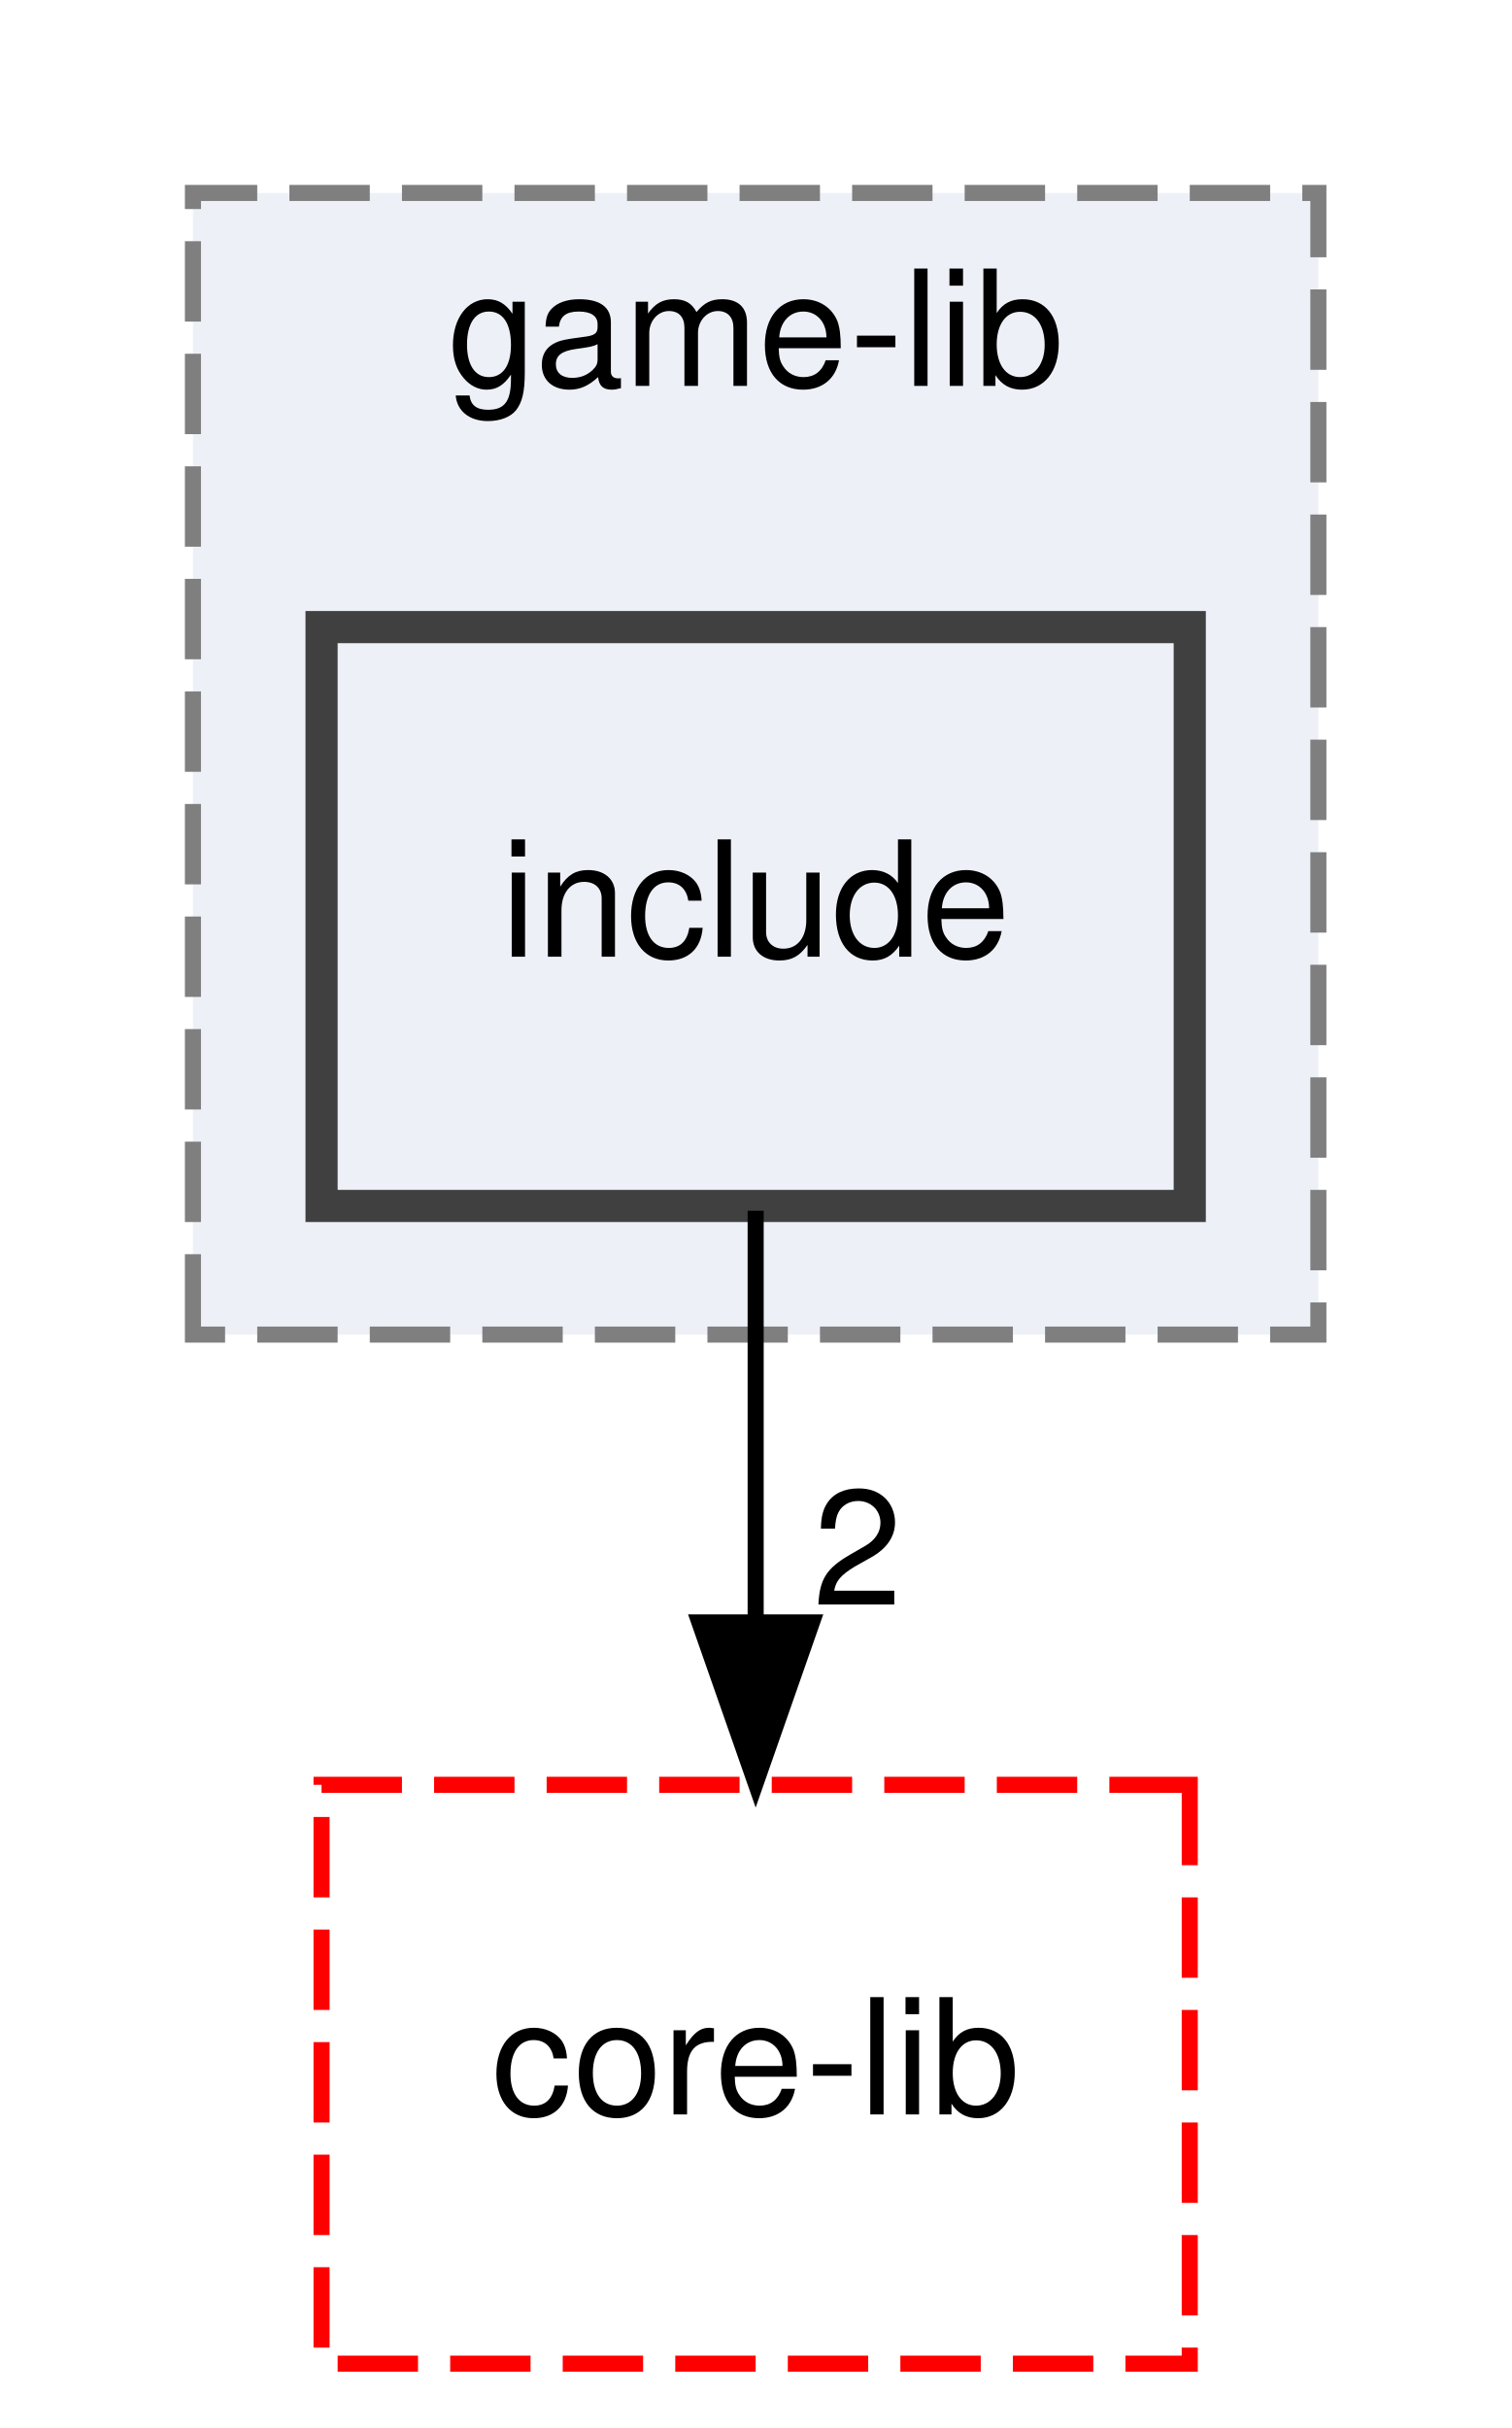
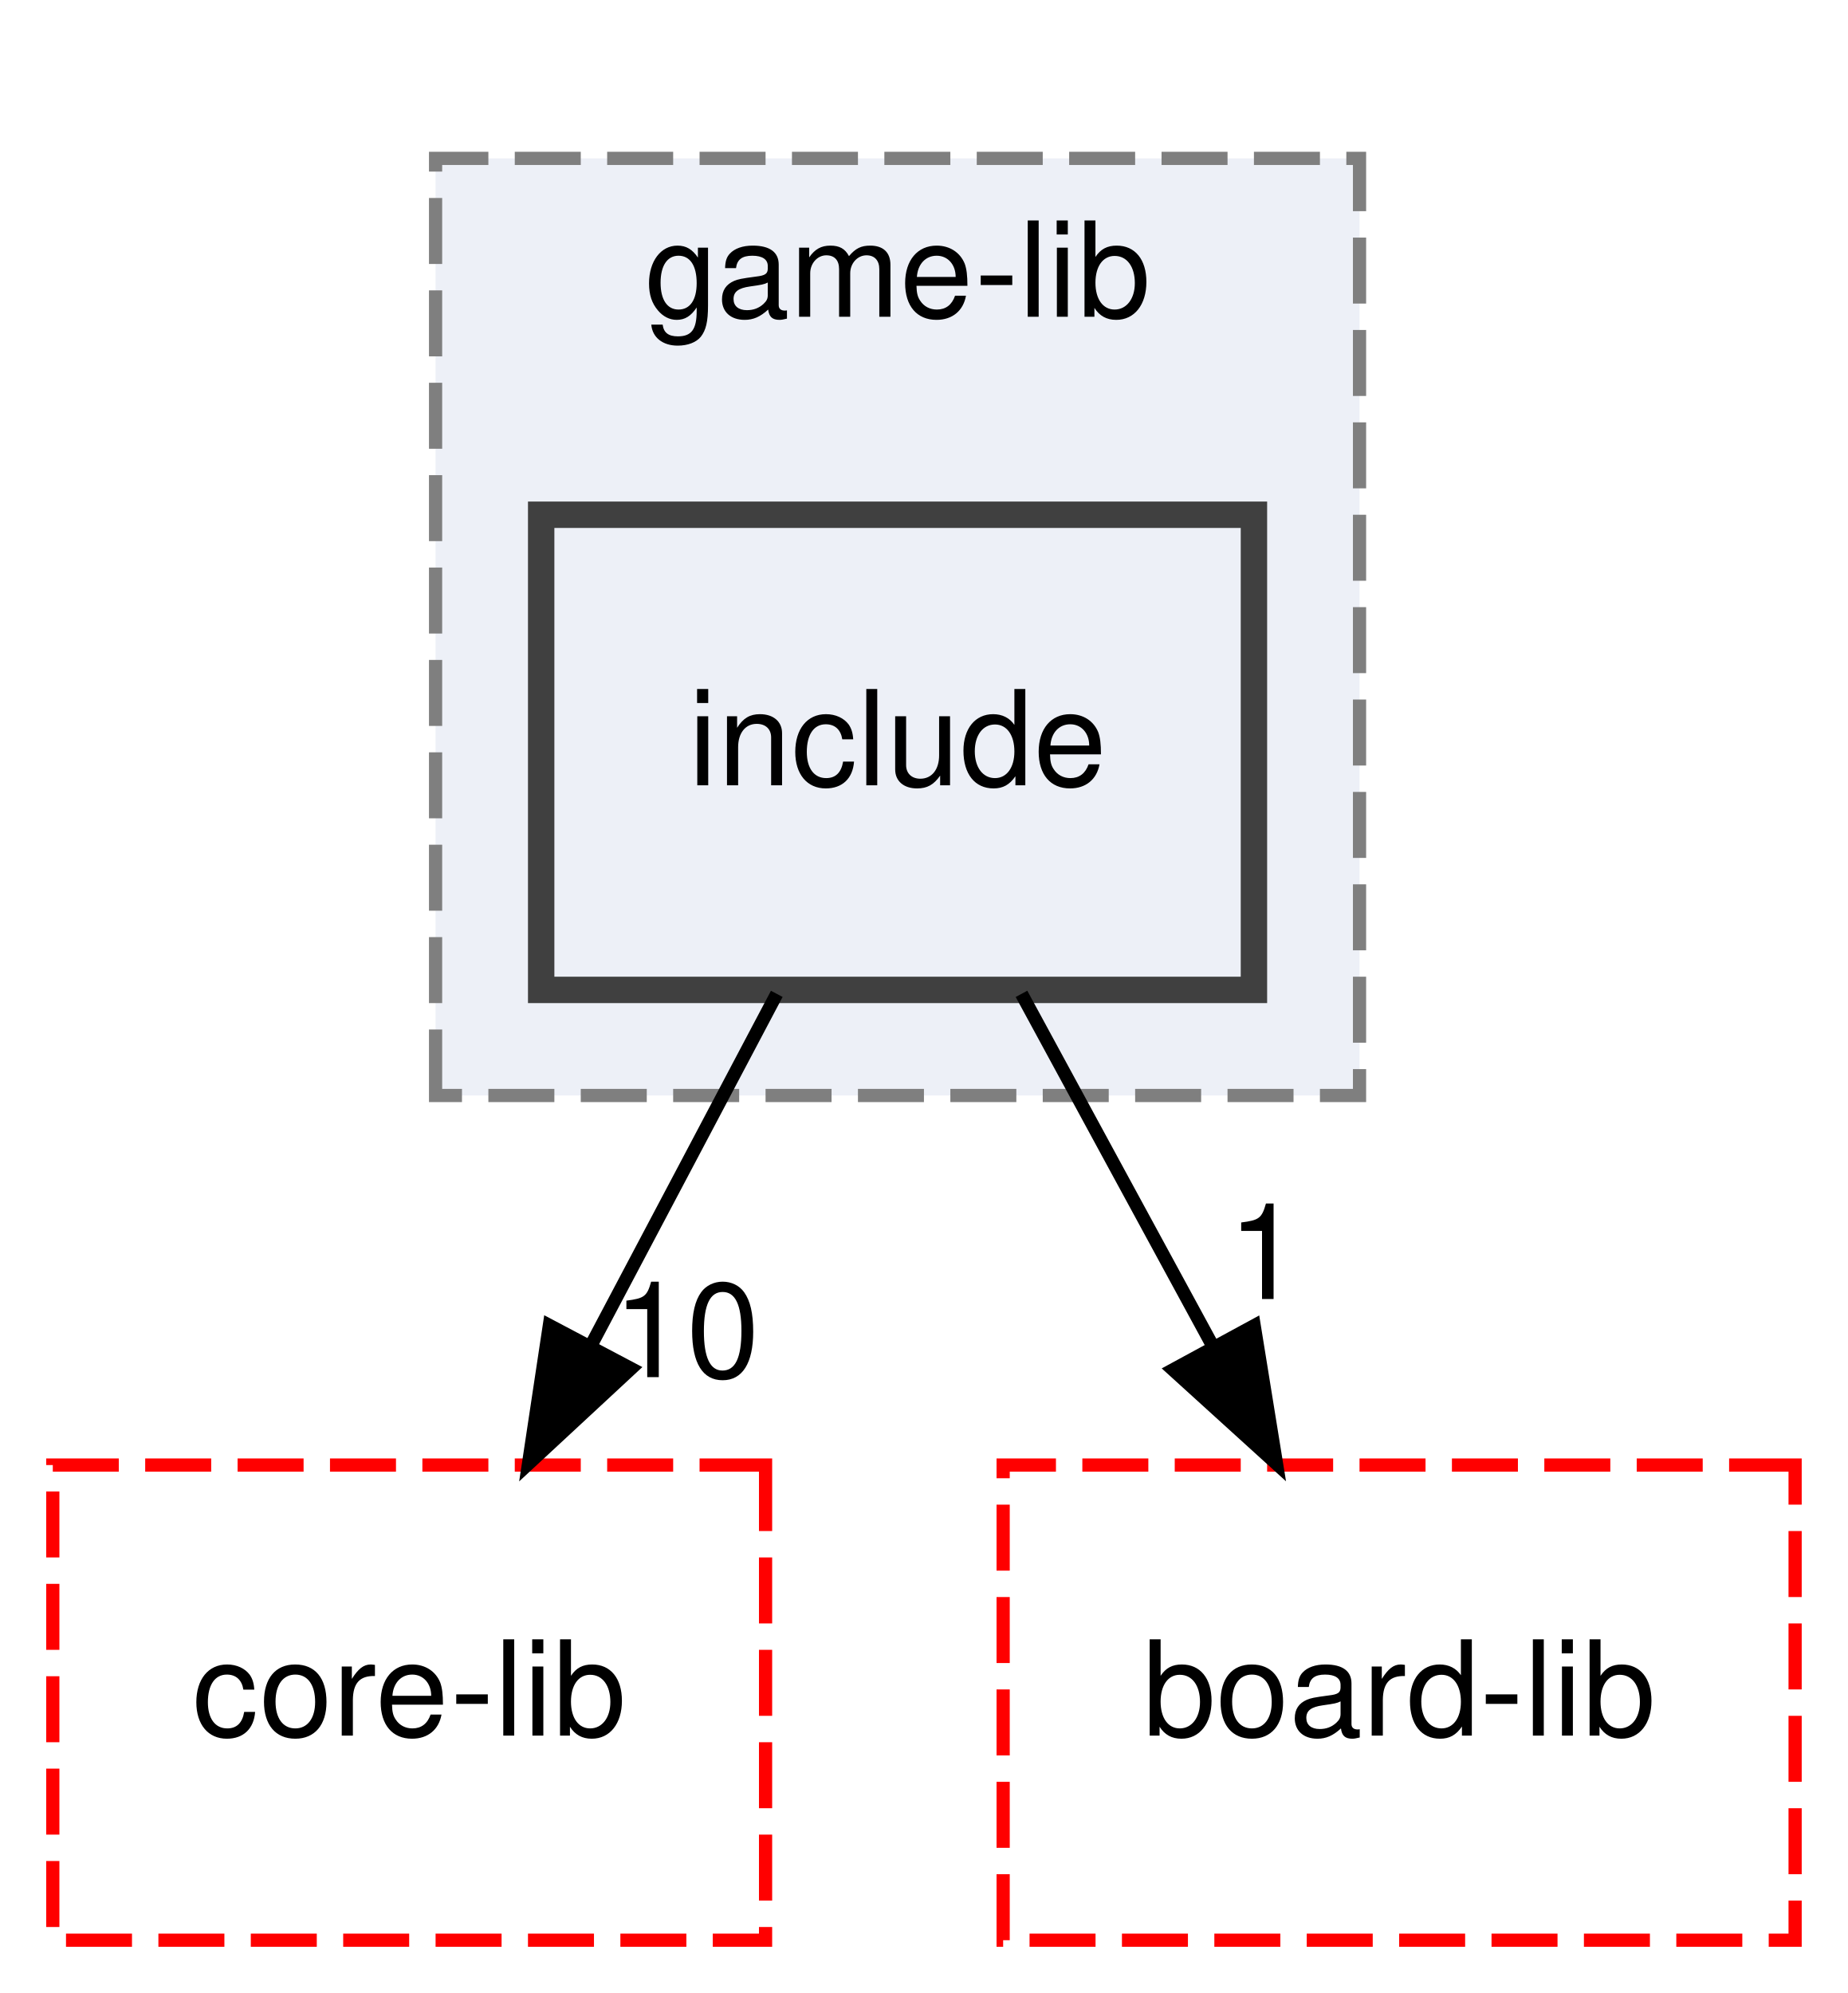
- <svg xmlns="http://www.w3.org/2000/svg" xmlns:xlink="http://www.w3.org/1999/xlink" width="94pt" height="151pt" viewBox="0.00 0.00 94.00 151.00">
+ <svg xmlns="http://www.w3.org/2000/svg" xmlns:xlink="http://www.w3.org/1999/xlink" width="140pt" height="151pt" viewBox="0.00 0.00 140.00 151.00">
  <g id="graph0" class="graph" transform="scale(1 1) rotate(0) translate(4 147)">
    <g id="clust1" class="cluster">
      <g id="a_clust1">
        <a xlink:href="dir_ababdeb7394d8224d3e296f78088442b.html" target="_top" xlink:title="game-lib">
-           <polygon fill="#edf0f7" stroke="#7f7f7f" stroke-dasharray="5,2" points="8,-64 8,-135 78,-135 78,-64 8,-64" />
-           <text text-anchor="middle" x="43" y="-123" font-family="Helvetica,sans-Serif" font-size="10.00">game-lib</text>
+           <polygon fill="#edf0f7" stroke="#7f7f7f" stroke-dasharray="5,2" points="29,-64 29,-135 99,-135 99,-64 29,-64" />
+           <text text-anchor="middle" x="64" y="-123" font-family="Helvetica,sans-Serif" font-size="10.00">game-lib</text>
        </a>
      </g>
    </g>
    <g id="node1" class="node">
      <g id="a_node1">
        <a xlink:href="dir_810fd887183ef9ca5ceb867dba4c2553.html" target="_top" xlink:title="include">
-           <polygon fill="#edf0f7" stroke="#404040" stroke-width="2" points="70,-108 16,-108 16,-72 70,-72 70,-108" />
-           <text text-anchor="middle" x="43" y="-87.5" font-family="Helvetica,sans-Serif" font-size="10.00">include</text>
+           <polygon fill="#edf0f7" stroke="#404040" stroke-width="2" points="91,-108 37,-108 37,-72 91,-72 91,-108" />
+           <text text-anchor="middle" x="64" y="-87.5" font-family="Helvetica,sans-Serif" font-size="10.00">include</text>
        </a>
      </g>
    </g>
    <g id="node2" class="node">
      <g id="a_node2">
        <a xlink:href="dir_dd008488fb0da8829e2acca19721471d.html" target="_top" xlink:title="core-lib">
-           <polygon fill="none" stroke="red" stroke-dasharray="5,2" points="70,-36 16,-36 16,0 70,0 70,-36" />
-           <text text-anchor="middle" x="43" y="-15.5" font-family="Helvetica,sans-Serif" font-size="10.00">core-lib</text>
+           <polygon fill="none" stroke="red" stroke-dasharray="5,2" points="54,-36 0,-36 0,0 54,0 54,-36" />
+           <text text-anchor="middle" x="27" y="-15.5" font-family="Helvetica,sans-Serif" font-size="10.00">core-lib</text>
        </a>
      </g>
    </g>
    <g id="edge1" class="edge">
-       <path fill="none" stroke="black" d="M43,-71.7C43,-63.98 43,-54.71 43,-46.11" />
-       <polygon fill="black" stroke="black" points="46.5,-46.1 43,-36.1 39.5,-46.1 46.5,-46.1" />
+       <path fill="none" stroke="black" d="M54.85,-71.7C50.6,-63.64 45.44,-53.89 40.73,-44.98" />
+       <polygon fill="black" stroke="black" points="43.81,-43.31 36.04,-36.1 37.62,-46.58 43.81,-43.31" />
      <g id="a_edge1-headlabel">
-         <a xlink:href="dir_000005_000001.html" target="_top" xlink:title="2">
-           <text text-anchor="middle" x="49.34" y="-47.2" font-family="Helvetica,sans-Serif" font-size="10.00">2</text>
+         <a xlink:href="dir_000005_000001.html" target="_top" xlink:title="10">
+           <text text-anchor="middle" x="48" y="-42.66" font-family="Helvetica,sans-Serif" font-size="10.00">10</text>
+         </a>
+       </g>
+     </g>
+     <g id="node3" class="node">
+       <g id="a_node3">
+         <a xlink:href="dir_f9968d1aa079c8b4e4a8682b301a0233.html" target="_top" xlink:title="board-lib">
+           <polygon fill="none" stroke="red" stroke-dasharray="5,2" points="132,-36 72,-36 72,0 132,0 132,-36" />
+           <text text-anchor="middle" x="102" y="-15.5" font-family="Helvetica,sans-Serif" font-size="10.00">board-lib</text>
+         </a>
+       </g>
+     </g>
+     <g id="edge2" class="edge">
+       <path fill="none" stroke="black" d="M73.39,-71.7C77.76,-63.64 83.06,-53.89 87.9,-44.98" />
+       <polygon fill="black" stroke="black" points="91.02,-46.56 92.71,-36.1 84.87,-43.22 91.02,-46.56" />
+       <g id="a_edge2-headlabel">
+         <a xlink:href="dir_000005_000000.html" target="_top" xlink:title="1">
+           <text text-anchor="middle" x="91.8" y="-48.58" font-family="Helvetica,sans-Serif" font-size="10.00">1</text>
        </a>
      </g>
    </g>
  </g>
</svg>
